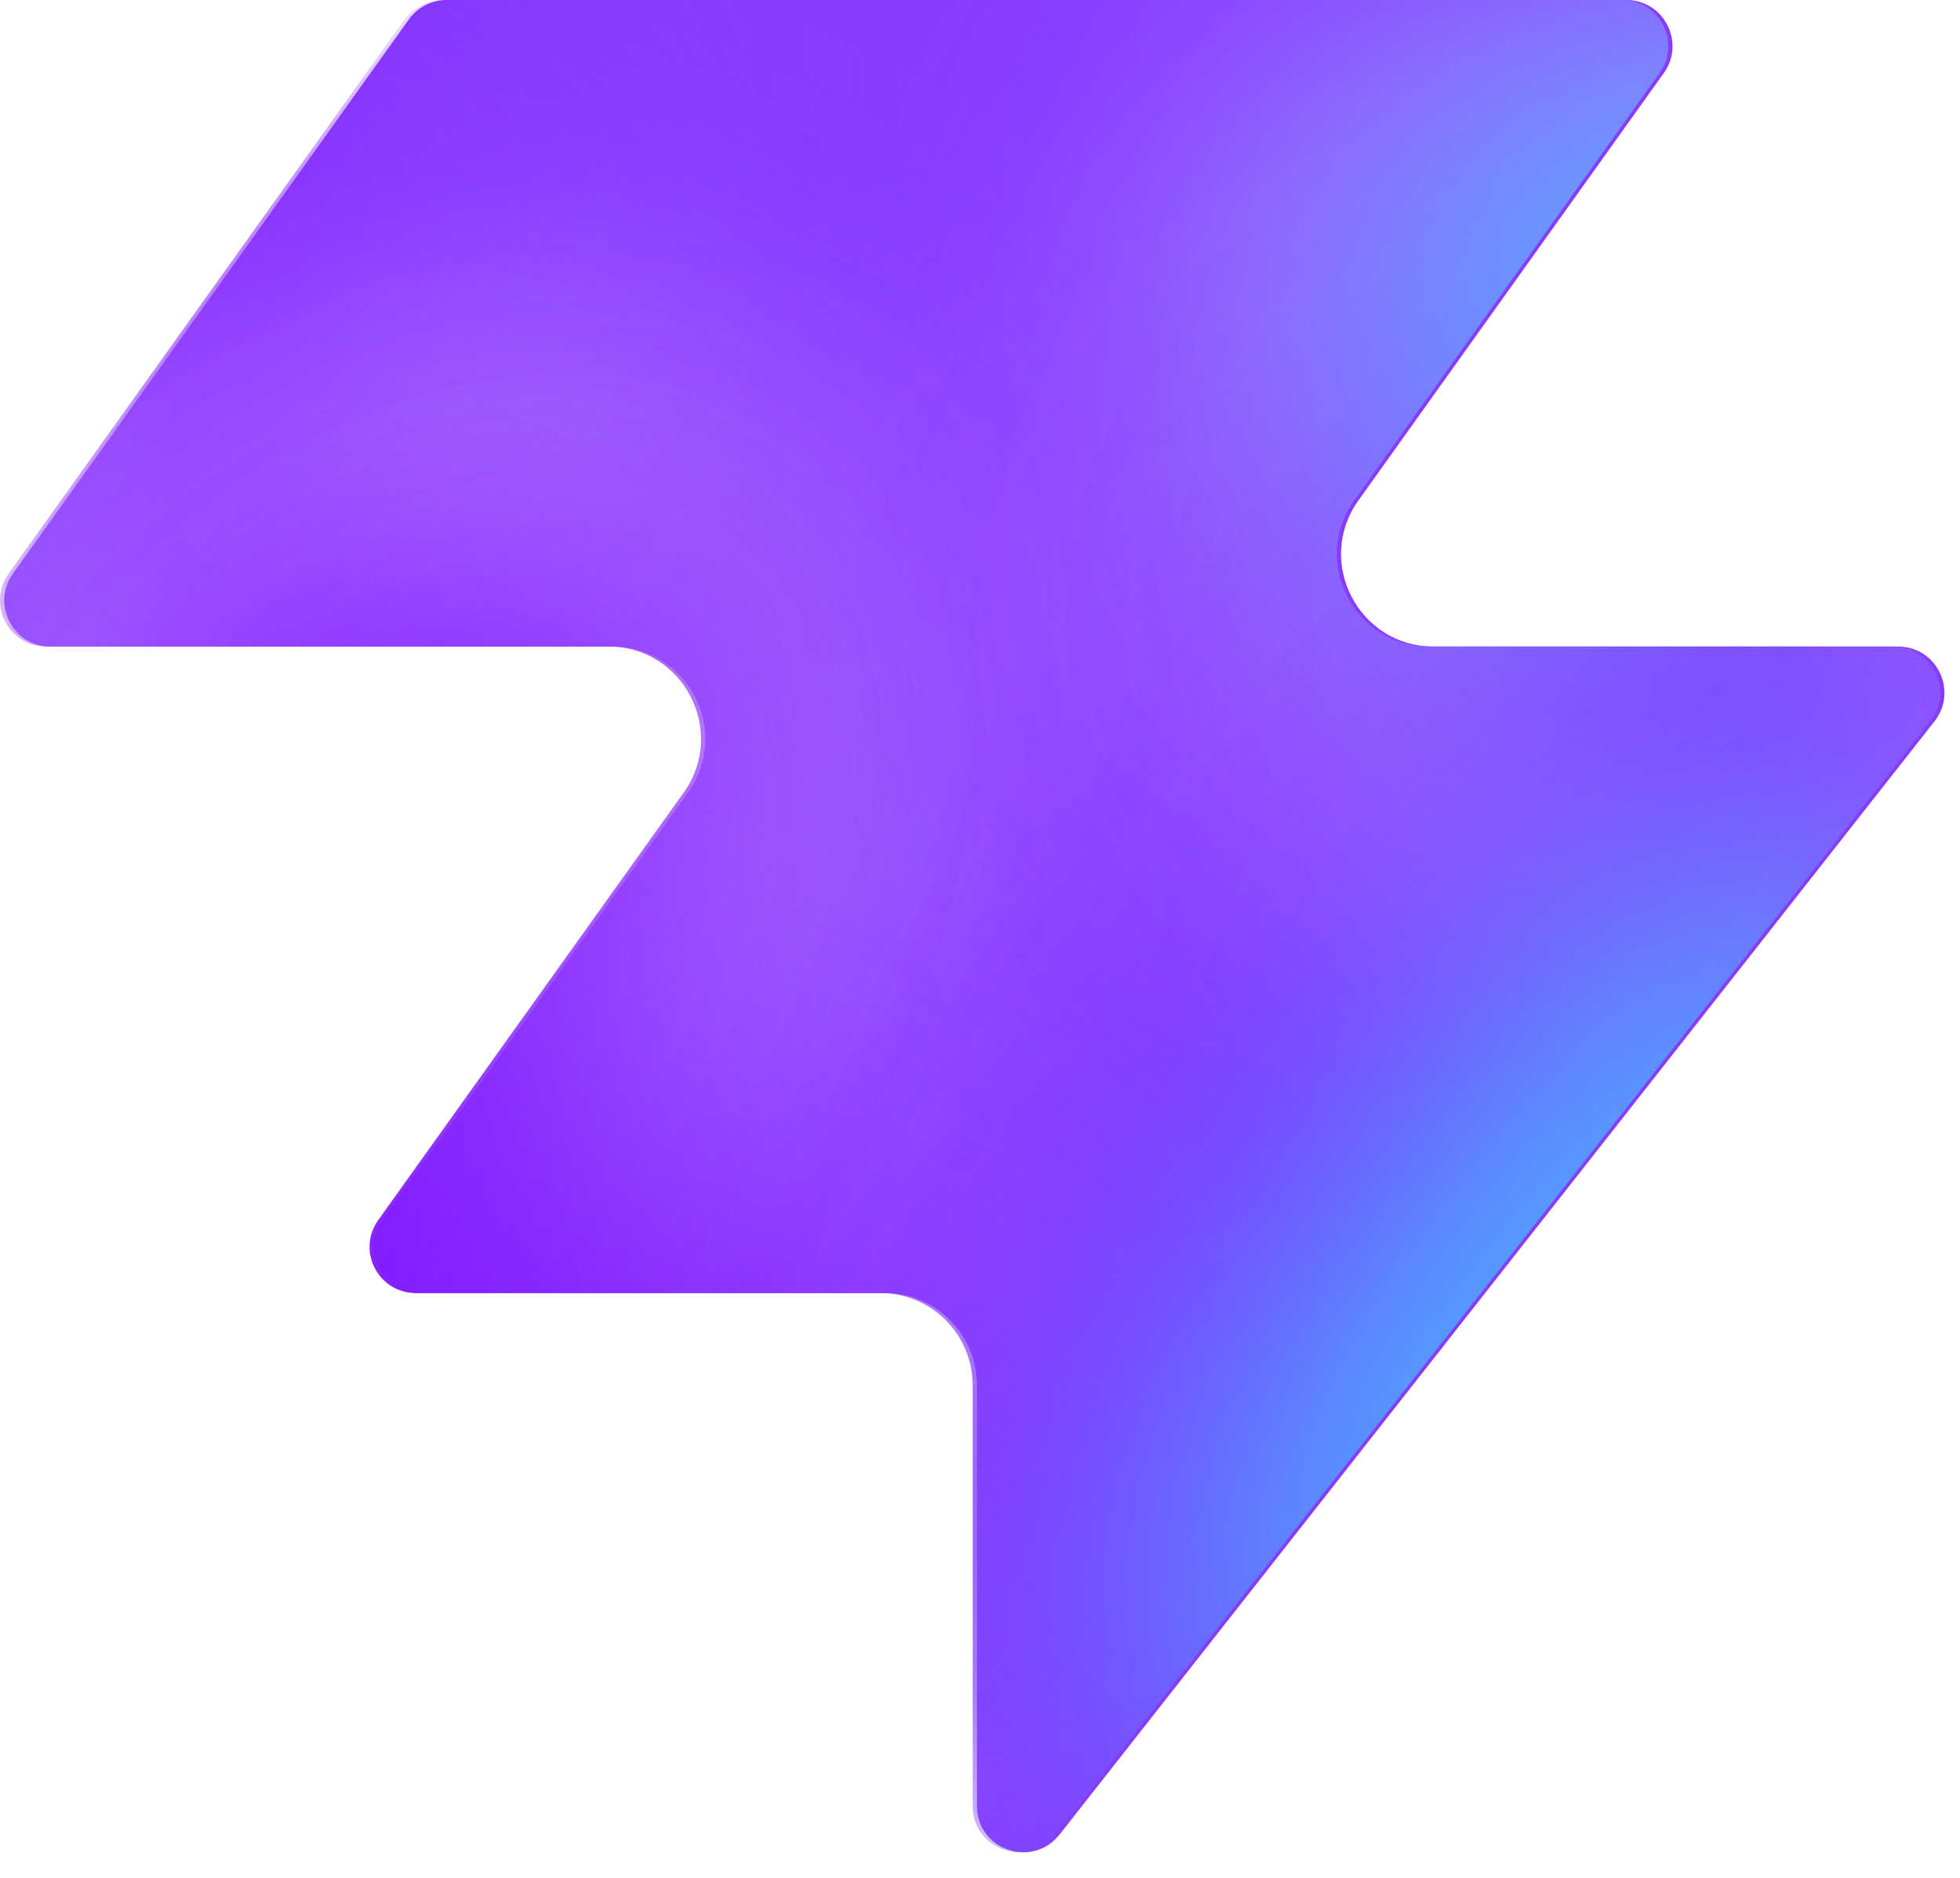
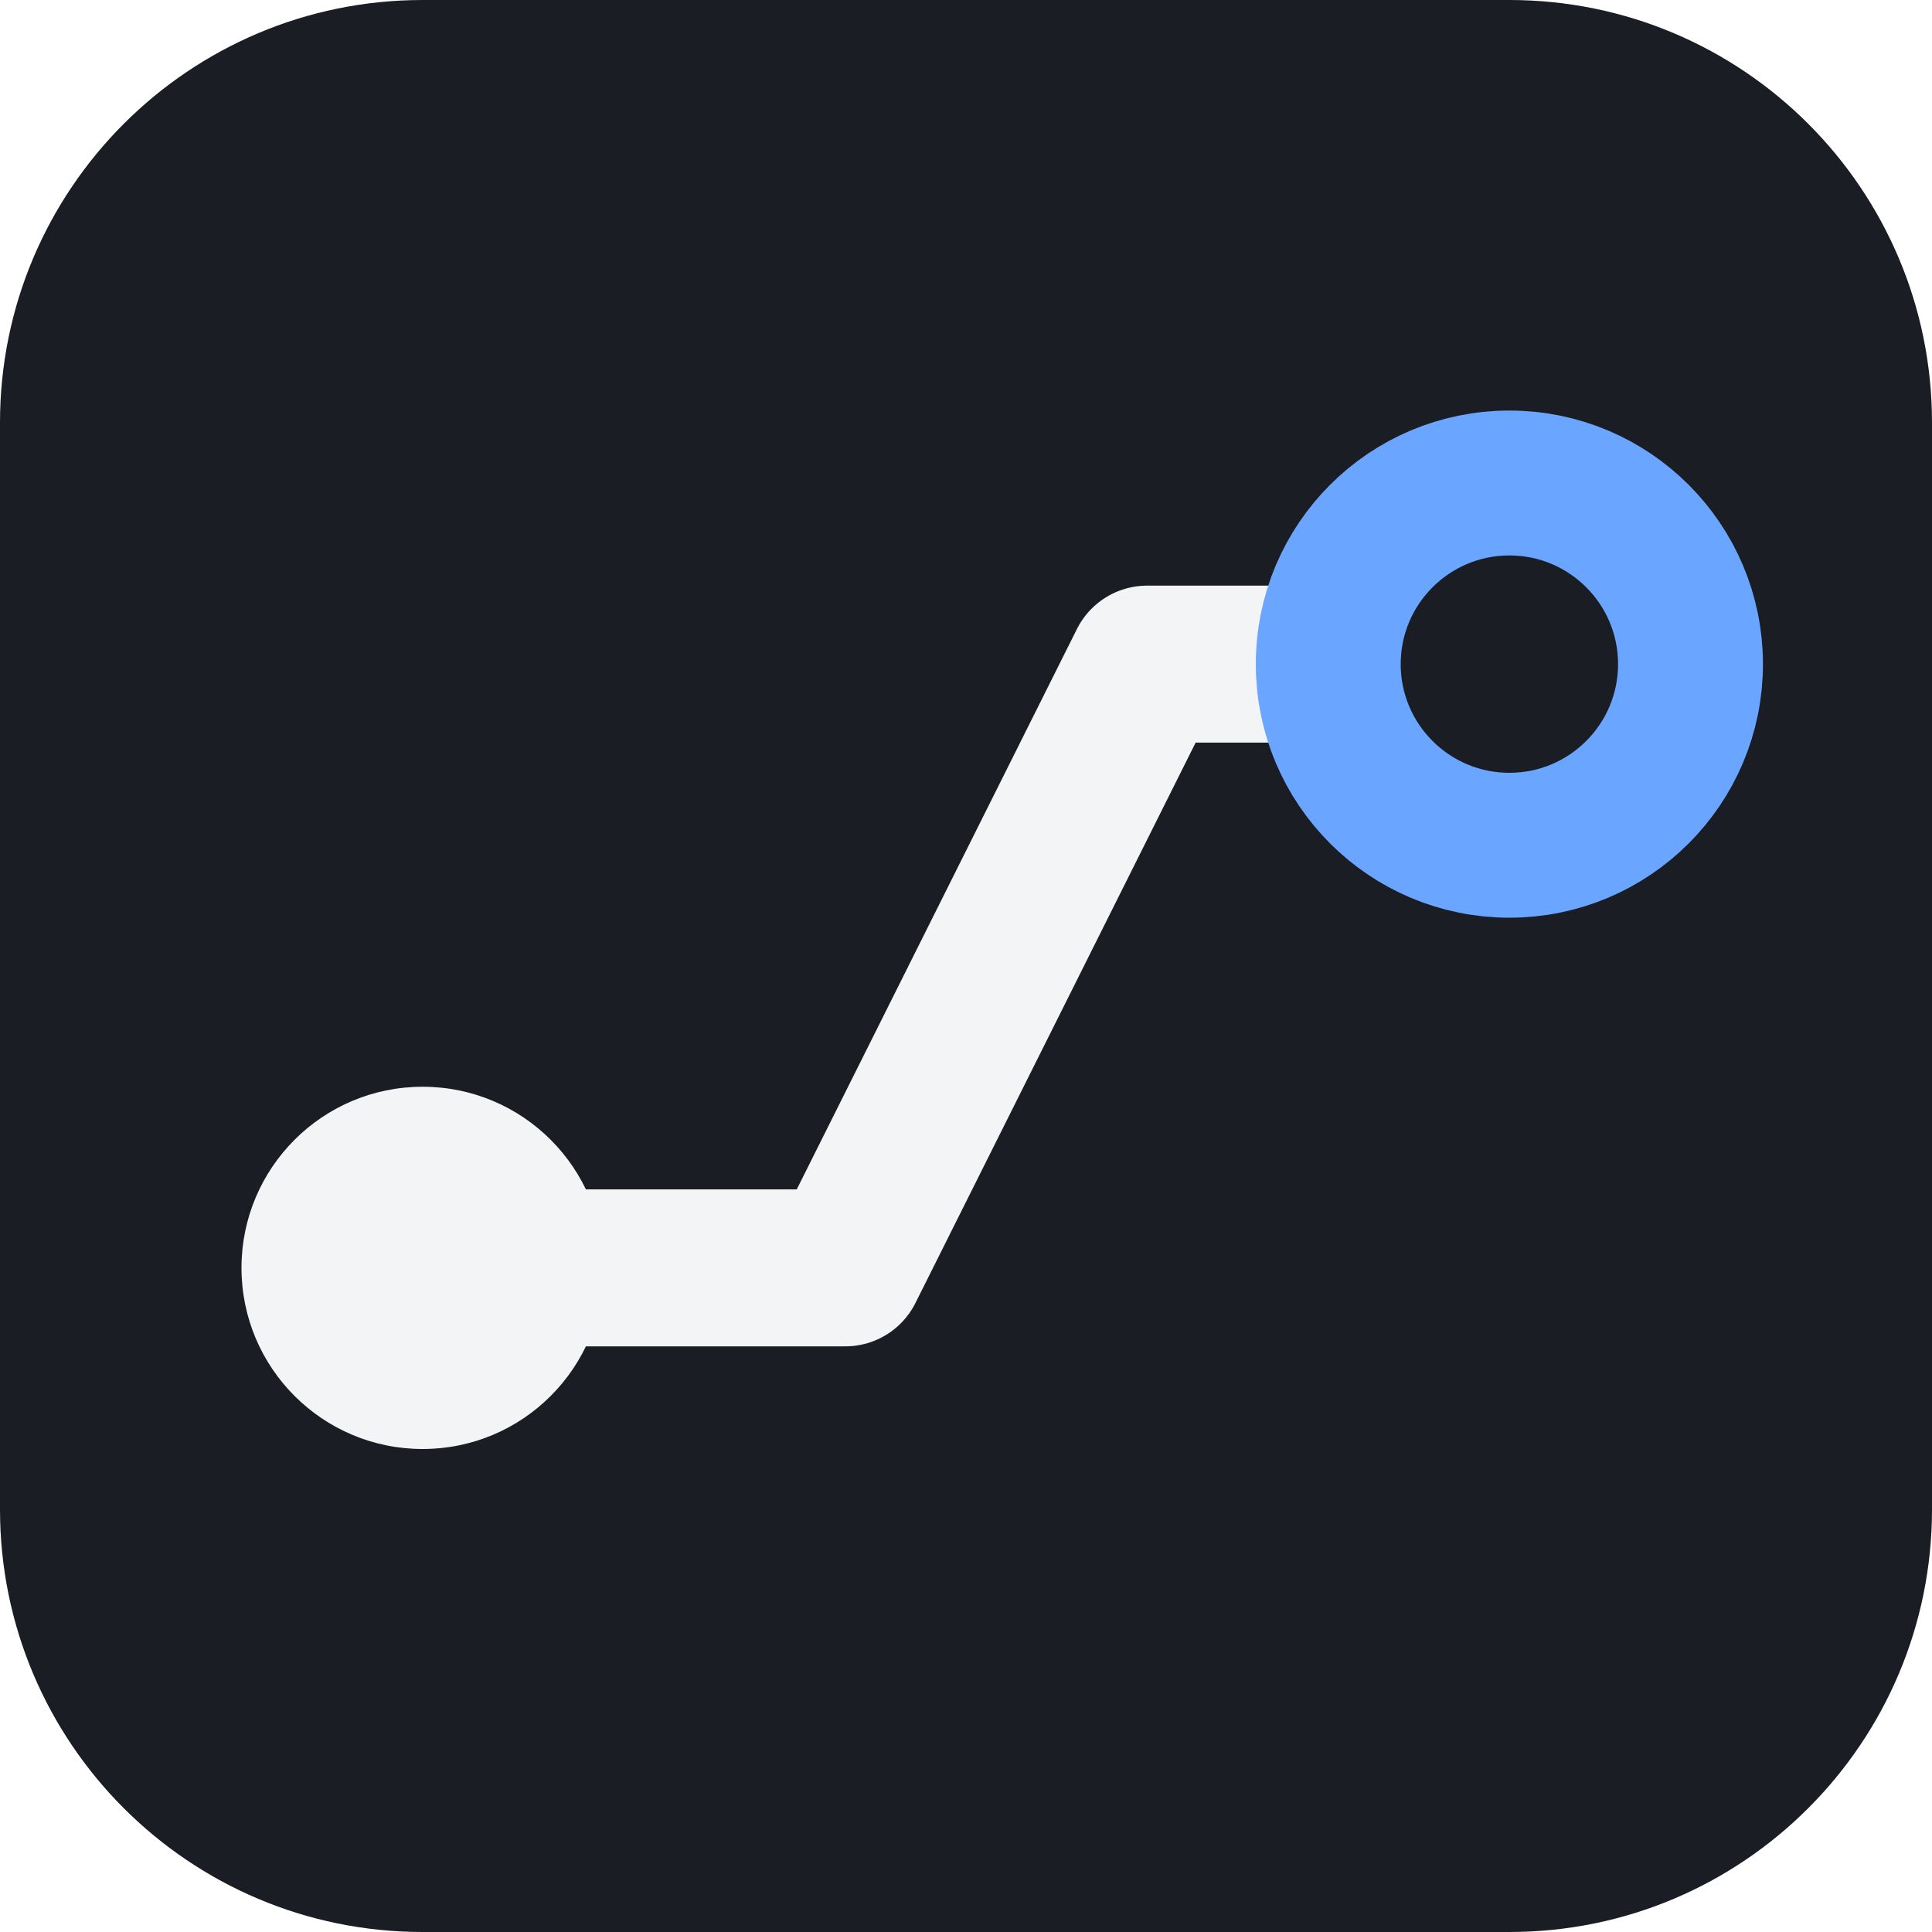
- <svg xmlns="http://www.w3.org/2000/svg" width="48" height="46" fill="none" viewBox="0 0 48 46">
-   <path fill="#863bff" d="M25.946 44.938c-.664.845-2.021.375-2.021-.698V33.937a2.26 2.26 0 0 0-2.262-2.262H10.287c-.92 0-1.456-1.04-.92-1.788l7.48-10.471c1.07-1.497 0-3.578-1.842-3.578H1.237c-.92 0-1.456-1.04-.92-1.788L10.013.474c.214-.297.556-.474.92-.474h28.894c.92 0 1.456 1.04.92 1.788l-7.48 10.471c-1.07 1.498 0 3.579 1.842 3.579h11.377c.943 0 1.473 1.088.89 1.83L25.947 44.94z" style="fill:#863bff;fill:color(display-p3 .525 .23 1);fill-opacity:1" />
-   <mask id="a" width="48" height="46" x="0" y="0" maskUnits="userSpaceOnUse" style="mask-type:alpha">
-     <path fill="#000" d="M25.842 44.938c-.664.844-2.021.375-2.021-.698V33.937a2.26 2.26 0 0 0-2.262-2.262H10.183c-.92 0-1.456-1.04-.92-1.788l7.48-10.471c1.07-1.498 0-3.579-1.842-3.579H1.133c-.92 0-1.456-1.04-.92-1.787L9.91.473c.214-.297.556-.474.92-.474h28.894c.92 0 1.456 1.04.92 1.788l-7.48 10.471c-1.07 1.498 0 3.578 1.842 3.578h11.377c.943 0 1.473 1.088.89 1.832L25.843 44.94z" style="fill:#000;fill-opacity:1" />
-   </mask>
-   <g mask="url(#a)">
-     <g filter="url(#b)">
-       <ellipse cx="5.508" cy="14.704" fill="#ede6ff" rx="5.508" ry="14.704" style="fill:#ede6ff;fill:color(display-p3 .927 .903 1);fill-opacity:1" transform="matrix(.00324 1 1 -.00324 -4.47 31.516)" />
-     </g>
-     <g filter="url(#c)">
-       <ellipse cx="10.399" cy="29.851" fill="#ede6ff" rx="10.399" ry="29.851" style="fill:#ede6ff;fill:color(display-p3 .927 .903 1);fill-opacity:1" transform="matrix(.00324 1 1 -.00324 -39.328 7.883)" />
-     </g>
-     <g filter="url(#d)">
-       <ellipse cx="5.508" cy="30.487" fill="#7e14ff" rx="5.508" ry="30.487" style="fill:#7e14ff;fill:color(display-p3 .492 .077 1);fill-opacity:1" transform="rotate(89.814 -25.913 -14.639)scale(1 -1)" />
-     </g>
-     <g filter="url(#e)">
-       <ellipse cx="5.508" cy="30.599" fill="#7e14ff" rx="5.508" ry="30.599" style="fill:#7e14ff;fill:color(display-p3 .492 .077 1);fill-opacity:1" transform="rotate(89.814 -32.644 -3.334)scale(1 -1)" />
-     </g>
-     <g filter="url(#f)">
-       <ellipse cx="5.508" cy="30.599" fill="#7e14ff" rx="5.508" ry="30.599" style="fill:#7e14ff;fill:color(display-p3 .492 .077 1);fill-opacity:1" transform="matrix(.00324 1 1 -.00324 -34.34 30.47)" />
-     </g>
-     <g filter="url(#g)">
-       <ellipse cx="14.072" cy="22.078" fill="#ede6ff" rx="14.072" ry="22.078" style="fill:#ede6ff;fill:color(display-p3 .927 .903 1);fill-opacity:1" transform="rotate(93.35 24.506 48.493)scale(-1 1)" />
-     </g>
-     <g filter="url(#h)">
-       <ellipse cx="3.47" cy="21.501" fill="#7e14ff" rx="3.47" ry="21.501" style="fill:#7e14ff;fill:color(display-p3 .492 .077 1);fill-opacity:1" transform="rotate(89.009 28.708 47.59)scale(-1 1)" />
-     </g>
-     <g filter="url(#i)">
-       <ellipse cx="3.47" cy="21.501" fill="#7e14ff" rx="3.47" ry="21.501" style="fill:#7e14ff;fill:color(display-p3 .492 .077 1);fill-opacity:1" transform="rotate(89.009 28.708 47.59)scale(-1 1)" />
-     </g>
-     <g filter="url(#j)">
-       <ellipse cx=".387" cy="8.972" fill="#7e14ff" rx="4.407" ry="29.108" style="fill:#7e14ff;fill:color(display-p3 .492 .077 1);fill-opacity:1" transform="rotate(39.51 .387 8.972)" />
-     </g>
-     <g filter="url(#k)">
-       <ellipse cx="47.523" cy="-6.092" fill="#7e14ff" rx="4.407" ry="29.108" style="fill:#7e14ff;fill:color(display-p3 .492 .077 1);fill-opacity:1" transform="rotate(37.892 47.523 -6.092)" />
-     </g>
-     <g filter="url(#l)">
-       <ellipse cx="41.412" cy="6.333" fill="#47bfff" rx="5.971" ry="9.665" style="fill:#47bfff;fill:color(display-p3 .28 .748 1);fill-opacity:1" transform="rotate(37.892 41.412 6.333)" />
-     </g>
-     <g filter="url(#m)">
-       <ellipse cx="-1.879" cy="38.332" fill="#7e14ff" rx="4.407" ry="29.108" style="fill:#7e14ff;fill:color(display-p3 .492 .077 1);fill-opacity:1" transform="rotate(37.892 -1.88 38.332)" />
-     </g>
-     <g filter="url(#n)">
-       <ellipse cx="-1.879" cy="38.332" fill="#7e14ff" rx="4.407" ry="29.108" style="fill:#7e14ff;fill:color(display-p3 .492 .077 1);fill-opacity:1" transform="rotate(37.892 -1.88 38.332)" />
-     </g>
-     <g filter="url(#o)">
-       <ellipse cx="35.651" cy="29.907" fill="#7e14ff" rx="4.407" ry="29.108" style="fill:#7e14ff;fill:color(display-p3 .492 .077 1);fill-opacity:1" transform="rotate(37.892 35.651 29.907)" />
-     </g>
-     <g filter="url(#p)">
-       <ellipse cx="38.418" cy="32.4" fill="#47bfff" rx="5.971" ry="15.297" style="fill:#47bfff;fill:color(display-p3 .28 .748 1);fill-opacity:1" transform="rotate(37.892 38.418 32.4)" />
-     </g>
-   </g>
-   <defs>
-     <filter id="b" width="60.045" height="41.654" x="-19.77" y="16.149" color-interpolation-filters="sRGB" filterUnits="userSpaceOnUse">
-       <feFlood flood-opacity="0" result="BackgroundImageFix" />
-       <feBlend in="SourceGraphic" in2="BackgroundImageFix" result="shape" />
-       <feGaussianBlur result="effect1_foregroundBlur_2002_17158" stdDeviation="7.659" />
-     </filter>
-     <filter id="c" width="90.34" height="51.437" x="-54.613" y="-7.533" color-interpolation-filters="sRGB" filterUnits="userSpaceOnUse">
-       <feFlood flood-opacity="0" result="BackgroundImageFix" />
-       <feBlend in="SourceGraphic" in2="BackgroundImageFix" result="shape" />
-       <feGaussianBlur result="effect1_foregroundBlur_2002_17158" stdDeviation="7.659" />
-     </filter>
-     <filter id="d" width="79.355" height="29.4" x="-49.64" y="2.03" color-interpolation-filters="sRGB" filterUnits="userSpaceOnUse">
-       <feFlood flood-opacity="0" result="BackgroundImageFix" />
-       <feBlend in="SourceGraphic" in2="BackgroundImageFix" result="shape" />
-       <feGaussianBlur result="effect1_foregroundBlur_2002_17158" stdDeviation="4.596" />
-     </filter>
-     <filter id="e" width="79.579" height="29.4" x="-45.045" y="20.029" color-interpolation-filters="sRGB" filterUnits="userSpaceOnUse">
-       <feFlood flood-opacity="0" result="BackgroundImageFix" />
-       <feBlend in="SourceGraphic" in2="BackgroundImageFix" result="shape" />
-       <feGaussianBlur result="effect1_foregroundBlur_2002_17158" stdDeviation="4.596" />
-     </filter>
-     <filter id="f" width="79.579" height="29.4" x="-43.513" y="21.178" color-interpolation-filters="sRGB" filterUnits="userSpaceOnUse">
-       <feFlood flood-opacity="0" result="BackgroundImageFix" />
-       <feBlend in="SourceGraphic" in2="BackgroundImageFix" result="shape" />
-       <feGaussianBlur result="effect1_foregroundBlur_2002_17158" stdDeviation="4.596" />
-     </filter>
-     <filter id="g" width="74.749" height="58.852" x="15.756" y="-17.901" color-interpolation-filters="sRGB" filterUnits="userSpaceOnUse">
-       <feFlood flood-opacity="0" result="BackgroundImageFix" />
-       <feBlend in="SourceGraphic" in2="BackgroundImageFix" result="shape" />
-       <feGaussianBlur result="effect1_foregroundBlur_2002_17158" stdDeviation="7.659" />
-     </filter>
-     <filter id="h" width="61.377" height="25.362" x="23.548" y="2.284" color-interpolation-filters="sRGB" filterUnits="userSpaceOnUse">
-       <feFlood flood-opacity="0" result="BackgroundImageFix" />
-       <feBlend in="SourceGraphic" in2="BackgroundImageFix" result="shape" />
-       <feGaussianBlur result="effect1_foregroundBlur_2002_17158" stdDeviation="4.596" />
-     </filter>
-     <filter id="i" width="61.377" height="25.362" x="23.548" y="2.284" color-interpolation-filters="sRGB" filterUnits="userSpaceOnUse">
-       <feFlood flood-opacity="0" result="BackgroundImageFix" />
-       <feBlend in="SourceGraphic" in2="BackgroundImageFix" result="shape" />
-       <feGaussianBlur result="effect1_foregroundBlur_2002_17158" stdDeviation="4.596" />
-     </filter>
-     <filter id="j" width="56.045" height="63.649" x="-27.636" y="-22.853" color-interpolation-filters="sRGB" filterUnits="userSpaceOnUse">
-       <feFlood flood-opacity="0" result="BackgroundImageFix" />
-       <feBlend in="SourceGraphic" in2="BackgroundImageFix" result="shape" />
-       <feGaussianBlur result="effect1_foregroundBlur_2002_17158" stdDeviation="4.596" />
-     </filter>
-     <filter id="k" width="54.814" height="64.646" x="20.116" y="-38.415" color-interpolation-filters="sRGB" filterUnits="userSpaceOnUse">
-       <feFlood flood-opacity="0" result="BackgroundImageFix" />
-       <feBlend in="SourceGraphic" in2="BackgroundImageFix" result="shape" />
-       <feGaussianBlur result="effect1_foregroundBlur_2002_17158" stdDeviation="4.596" />
-     </filter>
-     <filter id="l" width="33.541" height="35.313" x="24.641" y="-11.323" color-interpolation-filters="sRGB" filterUnits="userSpaceOnUse">
-       <feFlood flood-opacity="0" result="BackgroundImageFix" />
-       <feBlend in="SourceGraphic" in2="BackgroundImageFix" result="shape" />
-       <feGaussianBlur result="effect1_foregroundBlur_2002_17158" stdDeviation="4.596" />
-     </filter>
-     <filter id="m" width="54.814" height="64.646" x="-29.286" y="6.009" color-interpolation-filters="sRGB" filterUnits="userSpaceOnUse">
-       <feFlood flood-opacity="0" result="BackgroundImageFix" />
-       <feBlend in="SourceGraphic" in2="BackgroundImageFix" result="shape" />
-       <feGaussianBlur result="effect1_foregroundBlur_2002_17158" stdDeviation="4.596" />
-     </filter>
-     <filter id="n" width="54.814" height="64.646" x="-29.286" y="6.009" color-interpolation-filters="sRGB" filterUnits="userSpaceOnUse">
-       <feFlood flood-opacity="0" result="BackgroundImageFix" />
-       <feBlend in="SourceGraphic" in2="BackgroundImageFix" result="shape" />
-       <feGaussianBlur result="effect1_foregroundBlur_2002_17158" stdDeviation="4.596" />
-     </filter>
-     <filter id="o" width="54.814" height="64.646" x="8.244" y="-2.416" color-interpolation-filters="sRGB" filterUnits="userSpaceOnUse">
-       <feFlood flood-opacity="0" result="BackgroundImageFix" />
-       <feBlend in="SourceGraphic" in2="BackgroundImageFix" result="shape" />
-       <feGaussianBlur result="effect1_foregroundBlur_2002_17158" stdDeviation="4.596" />
-     </filter>
-     <filter id="p" width="39.409" height="43.623" x="18.713" y="10.588" color-interpolation-filters="sRGB" filterUnits="userSpaceOnUse">
-       <feFlood flood-opacity="0" result="BackgroundImageFix" />
-       <feBlend in="SourceGraphic" in2="BackgroundImageFix" result="shape" />
-       <feGaussianBlur result="effect1_foregroundBlur_2002_17158" stdDeviation="4.596" />
-     </filter>
-   </defs>
+ <svg xmlns="http://www.w3.org/2000/svg" viewBox="0 0 32 32">
+   <rect width="32" height="32" rx="7" fill="#1a1d24" />
+   <path d="M7 21h7l5-10h6" fill="none" stroke="#f3f4f6" stroke-width="2.6" stroke-linecap="round" stroke-linejoin="round" />
+   <circle cx="7" cy="21" r="3" fill="#f3f4f6" />
+   <circle cx="25" cy="11" r="3" fill="#1a1d24" stroke="#6aa6ff" stroke-width="2.4" />
</svg>
